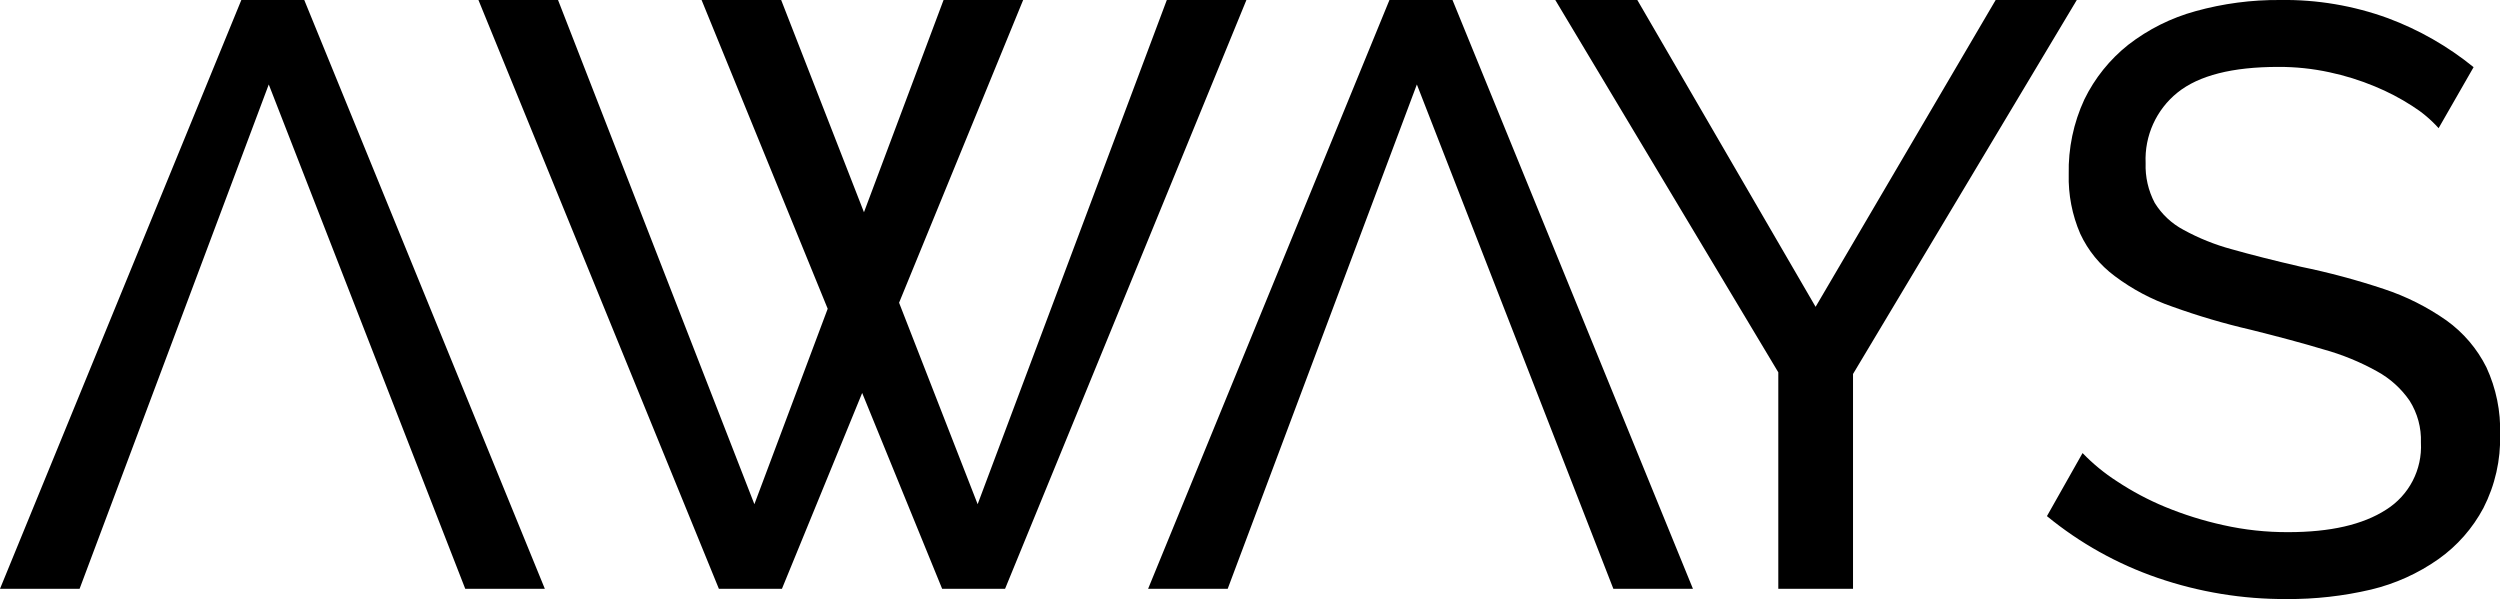
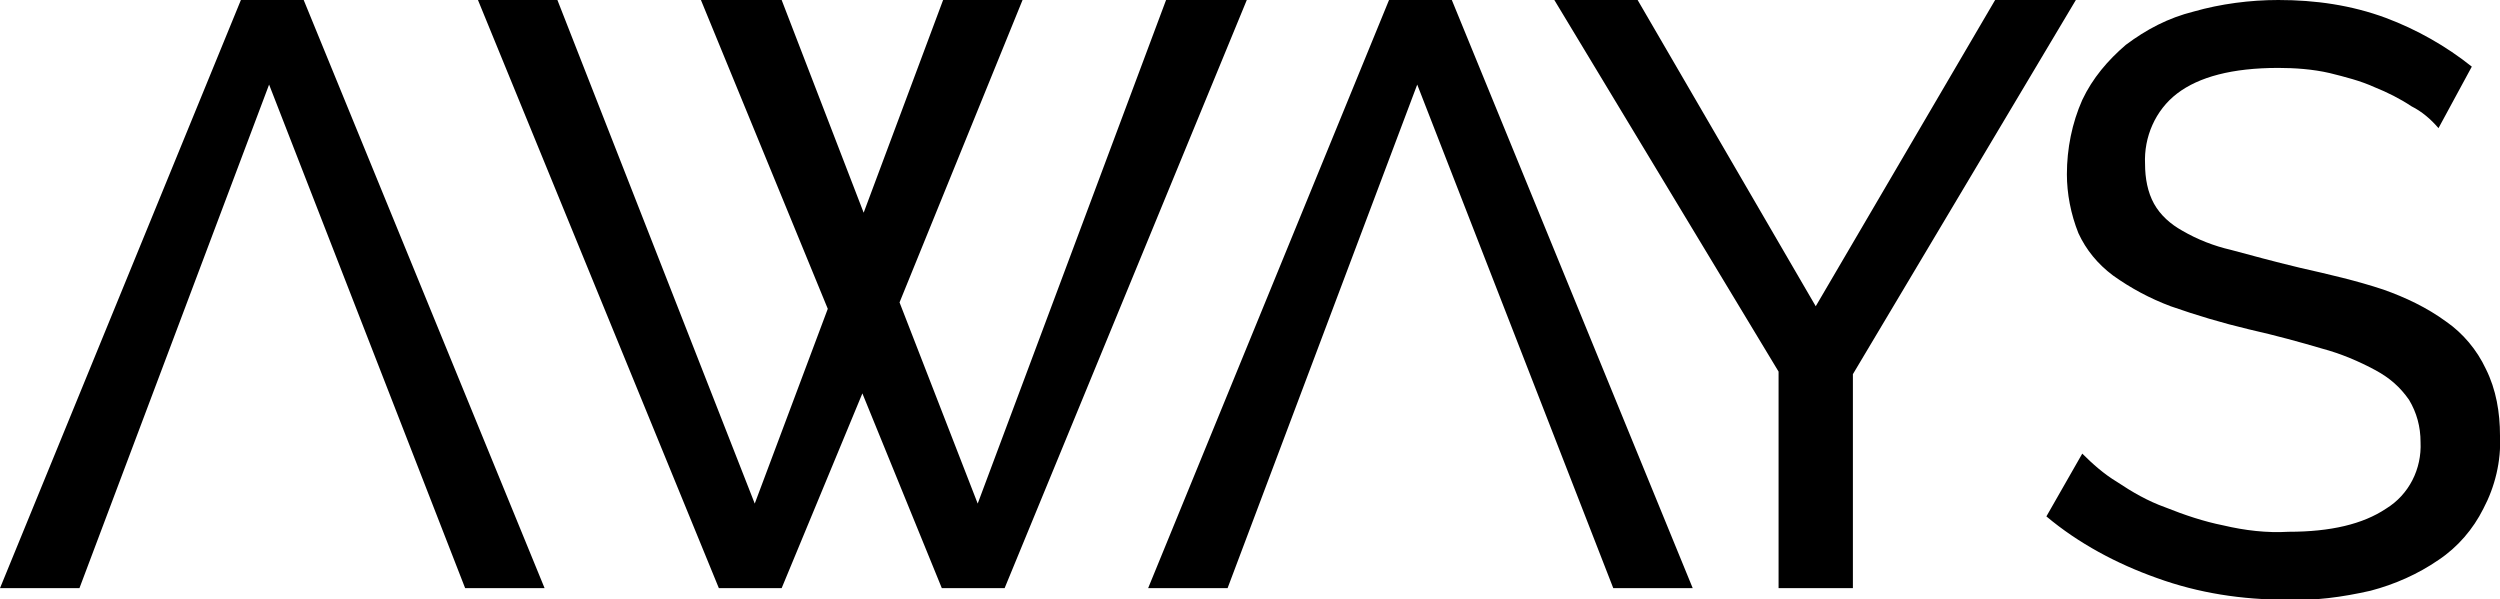
- <svg xmlns="http://www.w3.org/2000/svg" id="Lager_1" data-name="Lager 1" viewBox="0 0 195.06 46.71">
-   <polygon points="108.41 0 89.58 45.94 95.79 45.94 110.55 6.59 125.88 45.94 132.09 45.94 113.33 0 108.41 0" />
-   <polygon points="18.83 0 0 45.94 6.21 45.94 20.97 6.59 36.3 45.94 42.51 45.94 23.74 0 18.83 0" />
-   <polygon points="91.04 0 76.28 39.34 70.15 23.62 79.83 0 73.62 0 67.41 16.56 60.95 0 54.74 0 64.58 24.09 58.86 39.34 43.54 0 37.33 0 56.09 45.94 61.01 45.94 67.27 30.66 73.51 45.94 78.42 45.94 97.25 0 91.04 0" />
-   <polygon points="155.71 0 141.66 23.94 127.75 0 121.35 0 138.75 29.05 138.75 45.94 144.58 45.94 144.58 29.18 162.04 0 155.71 0" />
-   <path d="M190.27,10a9.78,9.78,0,0,0-2.07-1.74,18,18,0,0,0-2.91-1.52,20,20,0,0,0-3.53-1.1,18.46,18.46,0,0,0-4-.42q-5.37,0-7.86,2a6.68,6.68,0,0,0-2.49,5.5,6.2,6.2,0,0,0,.71,3.11,5.86,5.86,0,0,0,2.24,2.1,17,17,0,0,0,3.78,1.52q2.26.64,5.37,1.36A56.21,56.21,0,0,1,186,22.55,18.66,18.66,0,0,1,190.88,25,10,10,0,0,1,194,28.66a11.65,11.65,0,0,1,1.07,5.24,11.94,11.94,0,0,1-1.3,5.73,11.5,11.5,0,0,1-3.52,4A15.32,15.32,0,0,1,185,46a27.94,27.94,0,0,1-6.59.74,30.45,30.45,0,0,1-10.06-1.65,27.91,27.91,0,0,1-8.64-4.82l2.78-4.92a14.94,14.94,0,0,0,2.68,2.2,22.11,22.11,0,0,0,3.76,2,27.28,27.28,0,0,0,4.53,1.42,22.67,22.67,0,0,0,5.08.55c3.27,0,5.82-.58,7.63-1.75a5.81,5.81,0,0,0,2.72-5.24,5.73,5.73,0,0,0-.88-3.26,7.36,7.36,0,0,0-2.55-2.3,19,19,0,0,0-4.18-1.71c-1.66-.5-3.54-1-5.66-1.53a53.58,53.58,0,0,1-6.14-1.81A16.3,16.3,0,0,1,165,21.54a8.64,8.64,0,0,1-2.69-3.3,11,11,0,0,1-.9-4.65,13.19,13.19,0,0,1,1.22-5.83,12.37,12.37,0,0,1,3.43-4.27A15.09,15.09,0,0,1,171.31.87a23.94,23.94,0,0,1,6.6-.87,23.51,23.51,0,0,1,8.41,1.42A23.77,23.77,0,0,1,193,5.24Z" />
+ <svg xmlns="http://www.w3.org/2000/svg" version="1.1" id="Lager_1" x="0px" y="0px" viewBox="0 0 195.1 46.7" style="enable-background:new 0 0 195.1 46.7;" xml:space="preserve">
+   <polygon points="108.4,0 89.6,45.9 95.8,45.9 110.6,6.6 125.9,45.9 132.1,45.9 113.3,0 " />
+   <polygon points="18.8,0 0,45.9 6.2,45.9 21,6.6 36.3,45.9 42.5,45.9 23.7,0 " />
+   <polygon points="91,0 76.3,39.3 70.2,23.6 79.8,0 73.6,0 67.4,16.6 61,0 54.7,0 64.6,24.1 58.9,39.3 43.5,0 37.3,0 56.1,45.9   61,45.9 67.3,30.7 73.5,45.9 78.4,45.9 97.3,0 " />
+   <polygon points="155.7,0 141.7,23.9 127.8,0 121.3,0 138.8,29 138.8,45.9 144.6,45.9 144.6,29.2 162,0 " />
+   <path d="M190.3,10c-0.6-0.7-1.3-1.3-2.1-1.7c-0.9-0.6-1.9-1.1-2.9-1.5c-1.1-0.5-2.3-0.8-3.5-1.1c-1.3-0.3-2.7-0.4-4-0.4  c-3.6,0-6.2,0.7-7.9,2c-1.7,1.3-2.6,3.4-2.5,5.5c0,1.1,0.2,2.2,0.7,3.1c0.5,0.9,1.3,1.6,2.2,2.1c1.2,0.7,2.5,1.2,3.8,1.5  c1.5,0.4,3.3,0.9,5.4,1.4c2.2,0.5,4.4,1,6.5,1.7c1.7,0.6,3.4,1.4,4.9,2.5c1.3,0.9,2.4,2.2,3.1,3.7c0.8,1.6,1.1,3.4,1.1,5.2  c0.1,2-0.4,4-1.3,5.7c-0.8,1.6-2,3-3.5,4c-1.6,1.1-3.4,1.9-5.3,2.4c-2.2,0.5-4.4,0.8-6.6,0.7c-3.4,0-6.8-0.5-10.1-1.7  c-3.1-1.1-6.1-2.7-8.6-4.8l2.8-4.9c0.8,0.8,1.7,1.6,2.7,2.2c1.2,0.8,2.4,1.5,3.8,2c1.5,0.6,3,1.1,4.5,1.4c1.7,0.4,3.4,0.6,5.1,0.5  c3.3,0,5.8-0.6,7.6-1.8c1.8-1.1,2.8-3.1,2.7-5.2c0-1.2-0.3-2.3-0.9-3.3c-0.7-1-1.5-1.7-2.6-2.3c-1.3-0.7-2.7-1.3-4.2-1.7  c-1.7-0.5-3.5-1-5.7-1.5c-2.1-0.5-4.1-1.1-6.1-1.8c-1.6-0.6-3.1-1.4-4.5-2.4c-1.2-0.9-2.1-2-2.7-3.3c-0.6-1.5-0.9-3.1-0.9-4.6  c0-2,0.4-4,1.2-5.8c0.8-1.7,2-3.1,3.4-4.3c1.6-1.2,3.3-2.1,5.3-2.6c2.1-0.6,4.4-0.9,6.6-0.9c2.9,0,5.7,0.4,8.4,1.4  c2.4,0.9,4.7,2.2,6.7,3.8L190.3,10z" />
</svg>
